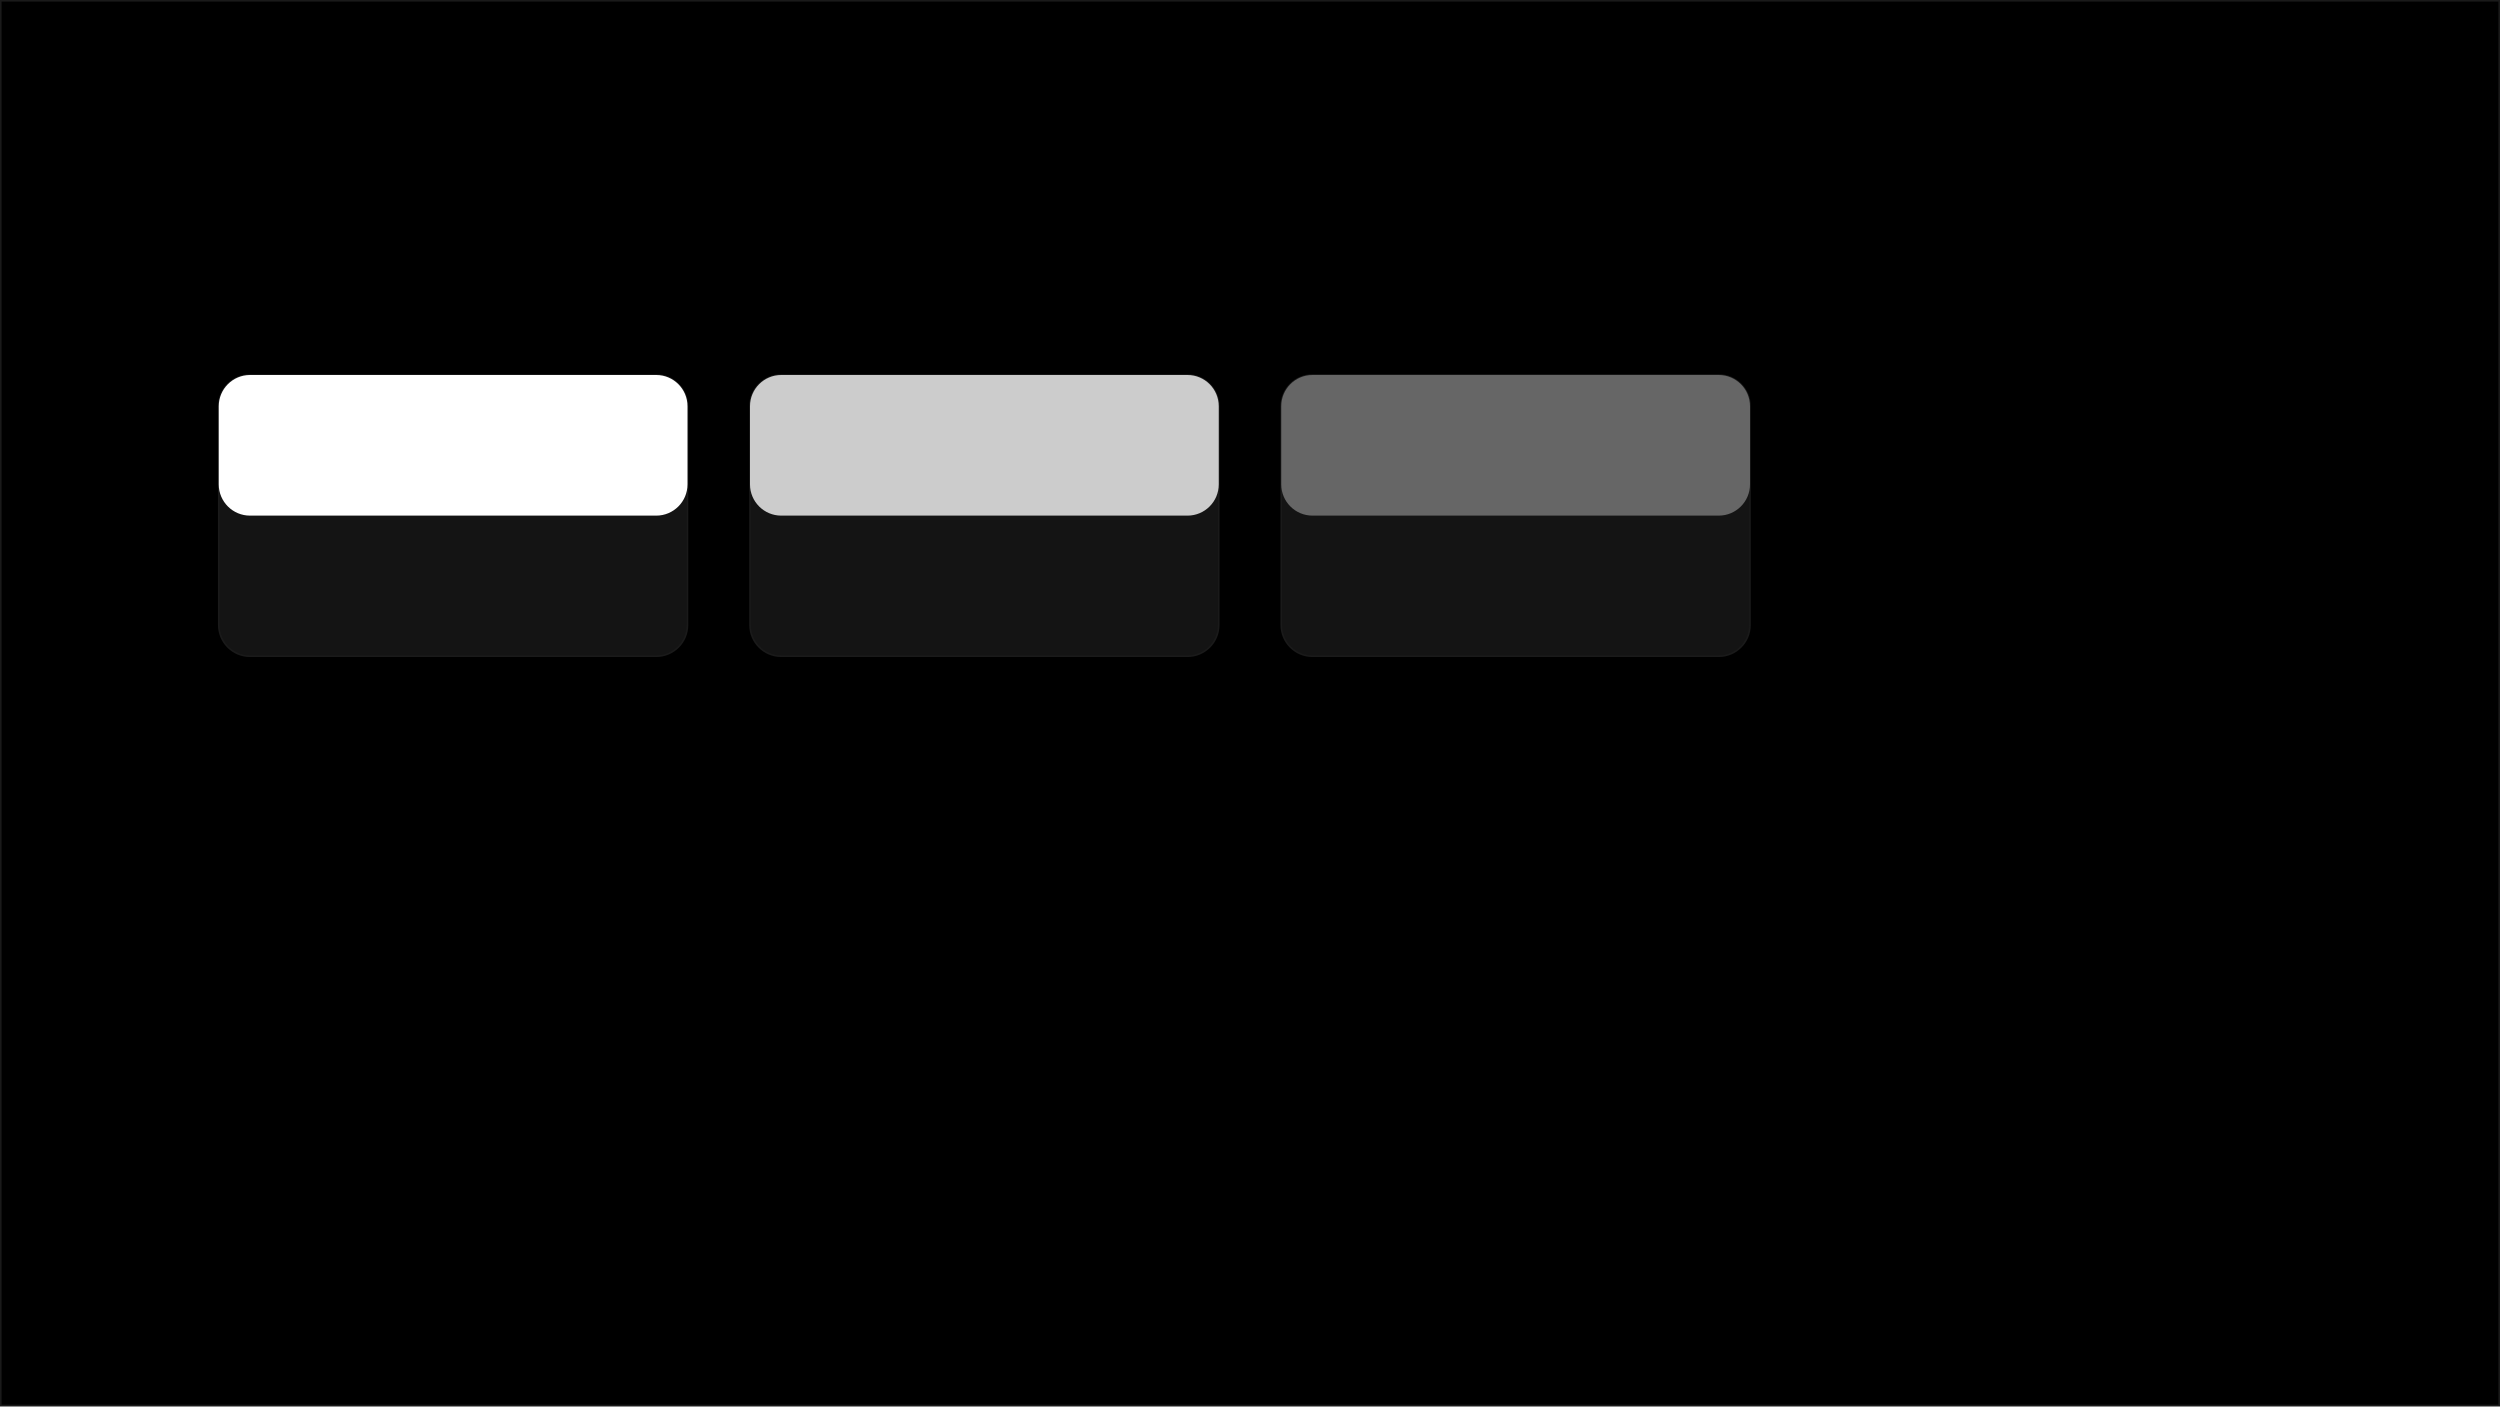
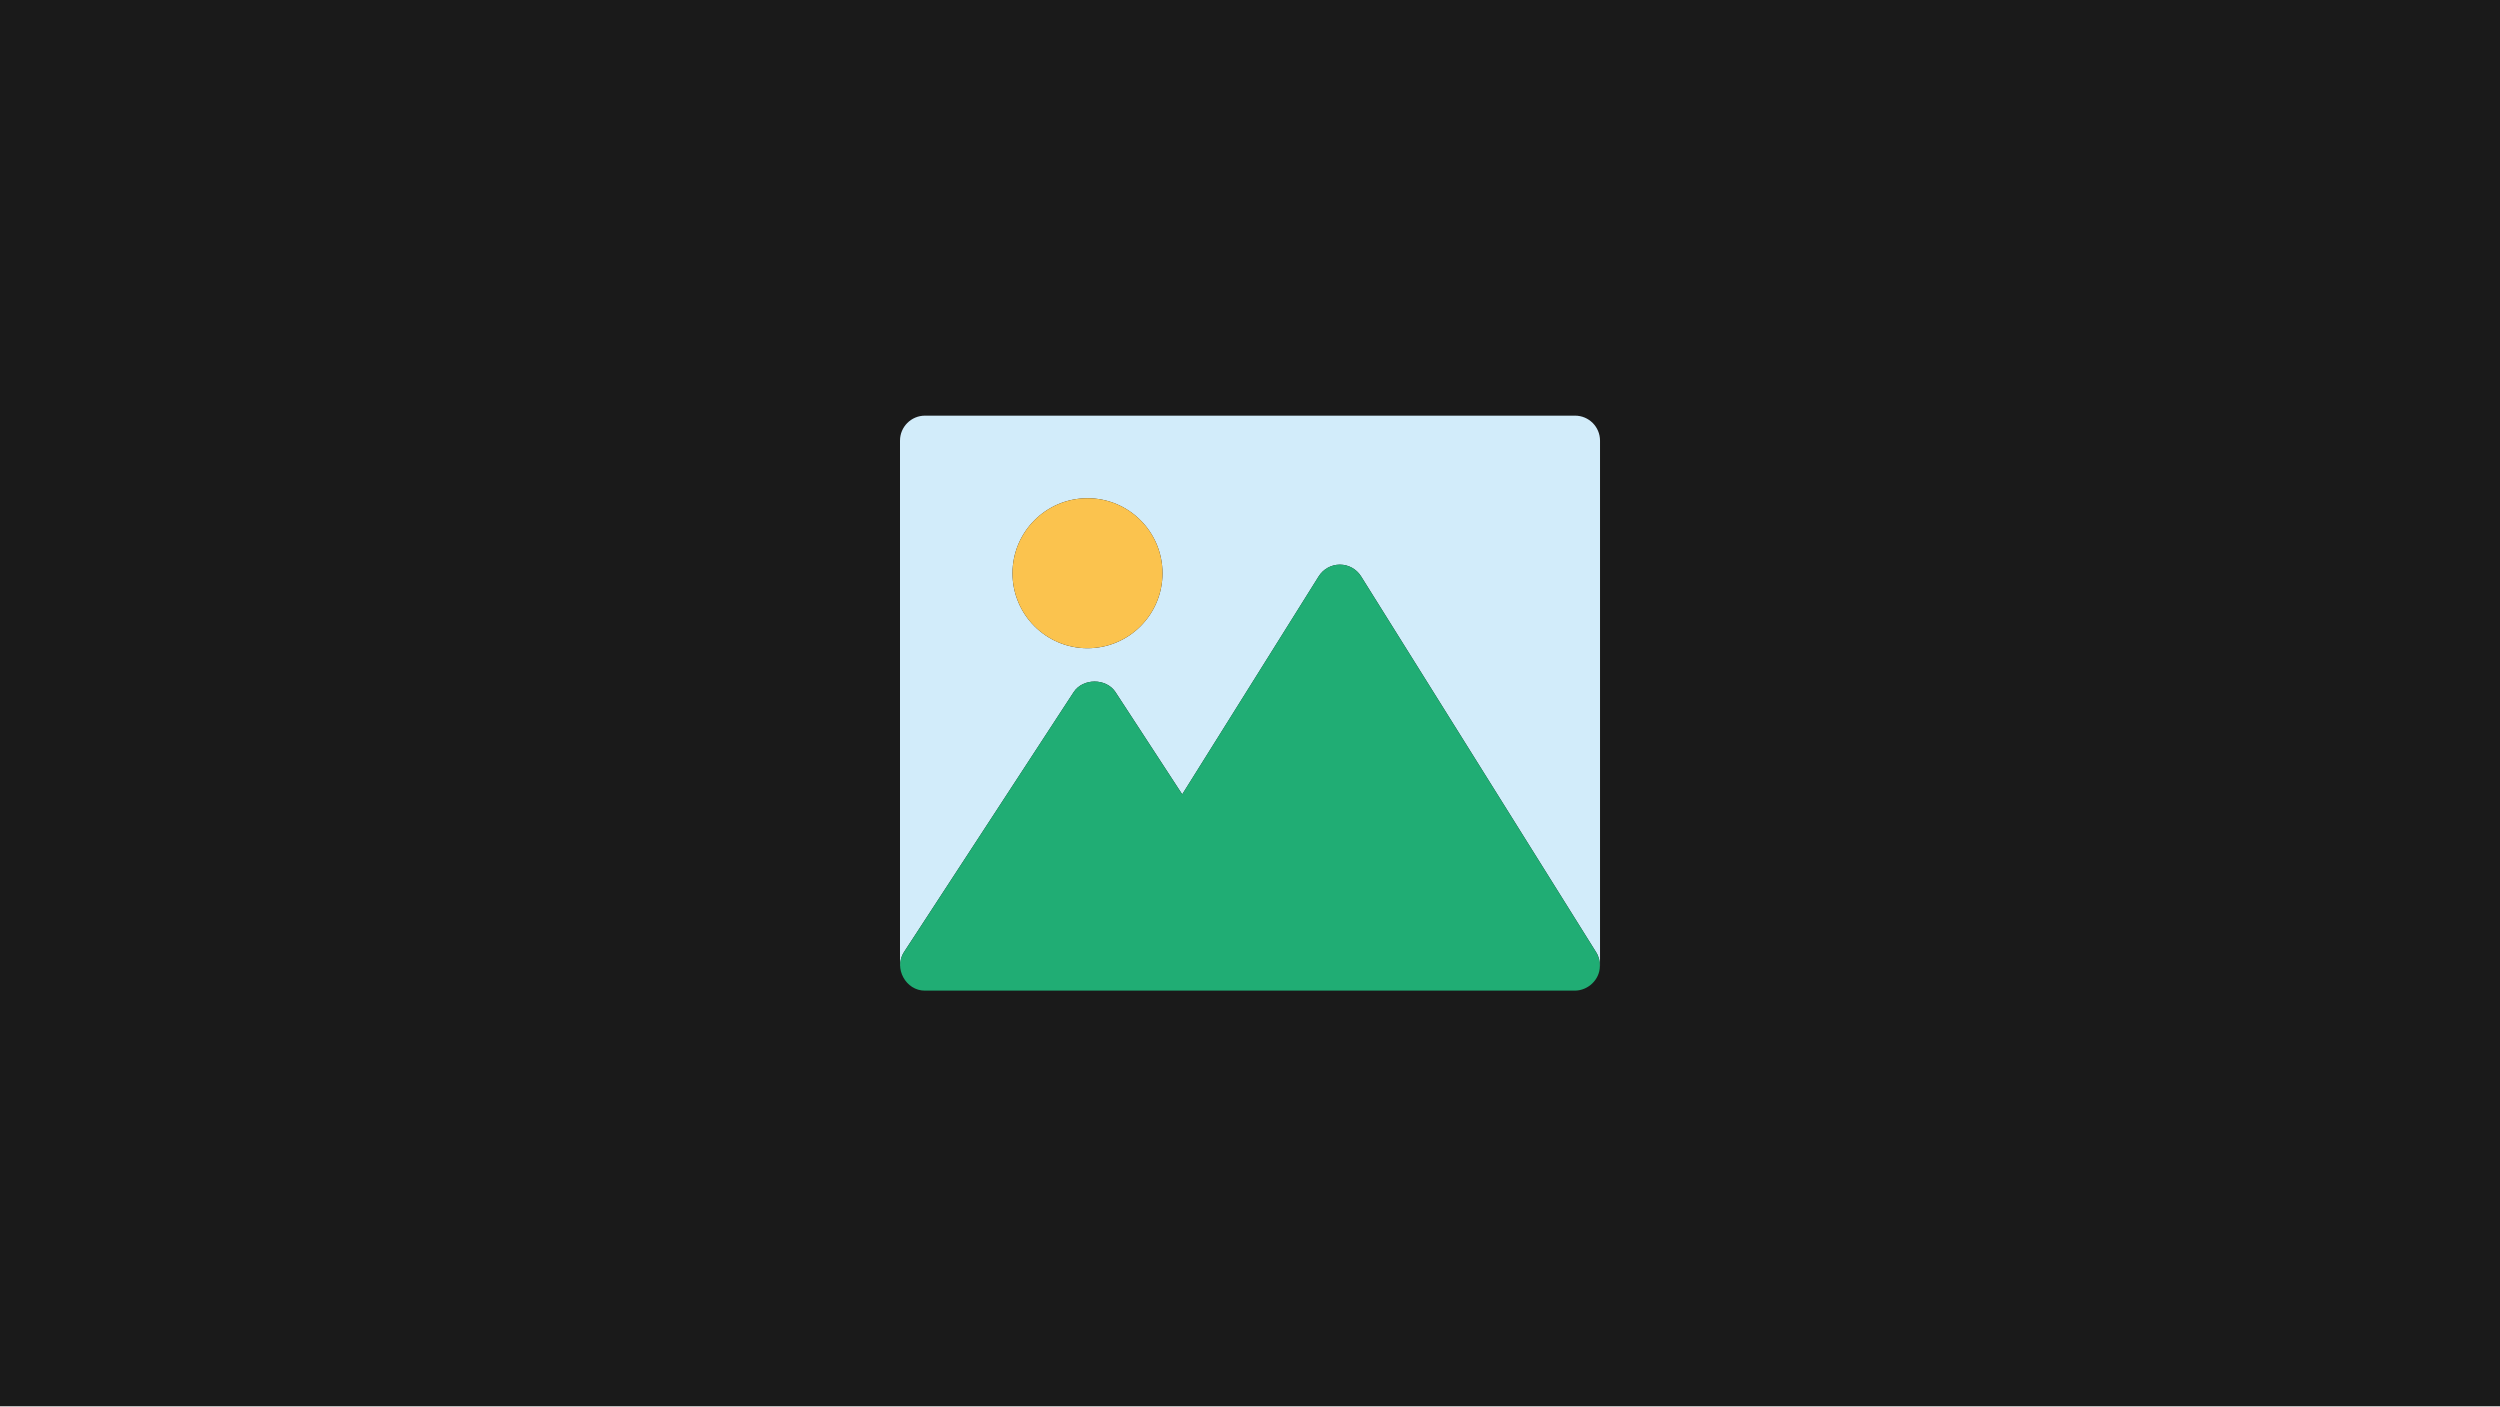
<svg xmlns="http://www.w3.org/2000/svg" width="1600" height="900" viewBox="0 0 1600 900" role="img">
-   <rect width="1600" height="900" fill="#000000" />
-   <g>
-     <rect x="140" y="240" width="300" height="180" rx="20" fill="#141414" stroke="#1a1a1a" />
-     <rect x="140" y="240" width="300" height="90" rx="20" fill="#ffffff" />
-     <rect x="480" y="240" width="300" height="180" rx="20" fill="#141414" stroke="#1a1a1a" />
-     <rect x="480" y="240" width="300" height="90" rx="20" fill="#cccccc" />
-     <rect x="820" y="240" width="300" height="180" rx="20" fill="#141414" stroke="#1a1a1a" />
-     <rect x="820" y="240" width="300" height="90" rx="20" fill="#666666" />
+   <rect width="1600" height="900" fill="#1a1a1a" />
+   <style type="text/css">
+     .st0{fill:#D2ECFA;}
+     .st1{fill:#20AD74;}
+     .st2{fill:#FBC34E;}
+   </style>
+   <g transform="translate(544 194) scale(16)">
+     <path class="st0" d="M2.163,25.953l6.783-10.392c0.369-0.566,1.306-0.566,1.675,0l2.668,4.088l5.459-8.72 c0.183-0.292,0.503-0.469,0.848-0.469s0.665,0.178,0.848,0.47l9.405,15.04c0.107,0.171,0.152,0.367,0.146,0.562 c0-0.011,0.006-0.02,0.006-0.031v-21c0-0.552-0.447-1-1-1H3c-0.552,0-1,0.448-1,1v21c0,0.015,0.008,0.027,0.008,0.042 C2,26.337,2.047,26.131,2.163,25.953z M9.5,13.804c-1.654,0-3-1.346-3-3s1.346-3,3-3s3,1.346,3,3S11.154,13.804,9.5,13.804z" />
+     <path class="st1" d="M29.994,26.531c0.006-0.195-0.039-0.39-0.146-0.562l-9.405-15.04c-0.183-0.292-0.503-0.47-0.848-0.47 s-0.665,0.177-0.848,0.469l-5.459,8.72l-2.668-4.088c-0.369-0.566-1.306-0.566-1.675,0L2.163,25.953 C1.733,26.593,2.232,27.509,3,27.5h26C29.525,27.495,29.987,27.061,29.994,26.531z" />
+     <circle class="st2" cx="9.5" cy="10.804" r="3" />
  </g>
-   <rect x="0.5" y="0.5" width="1599" height="899" fill="none" stroke="#1a1a1a" />
</svg>
